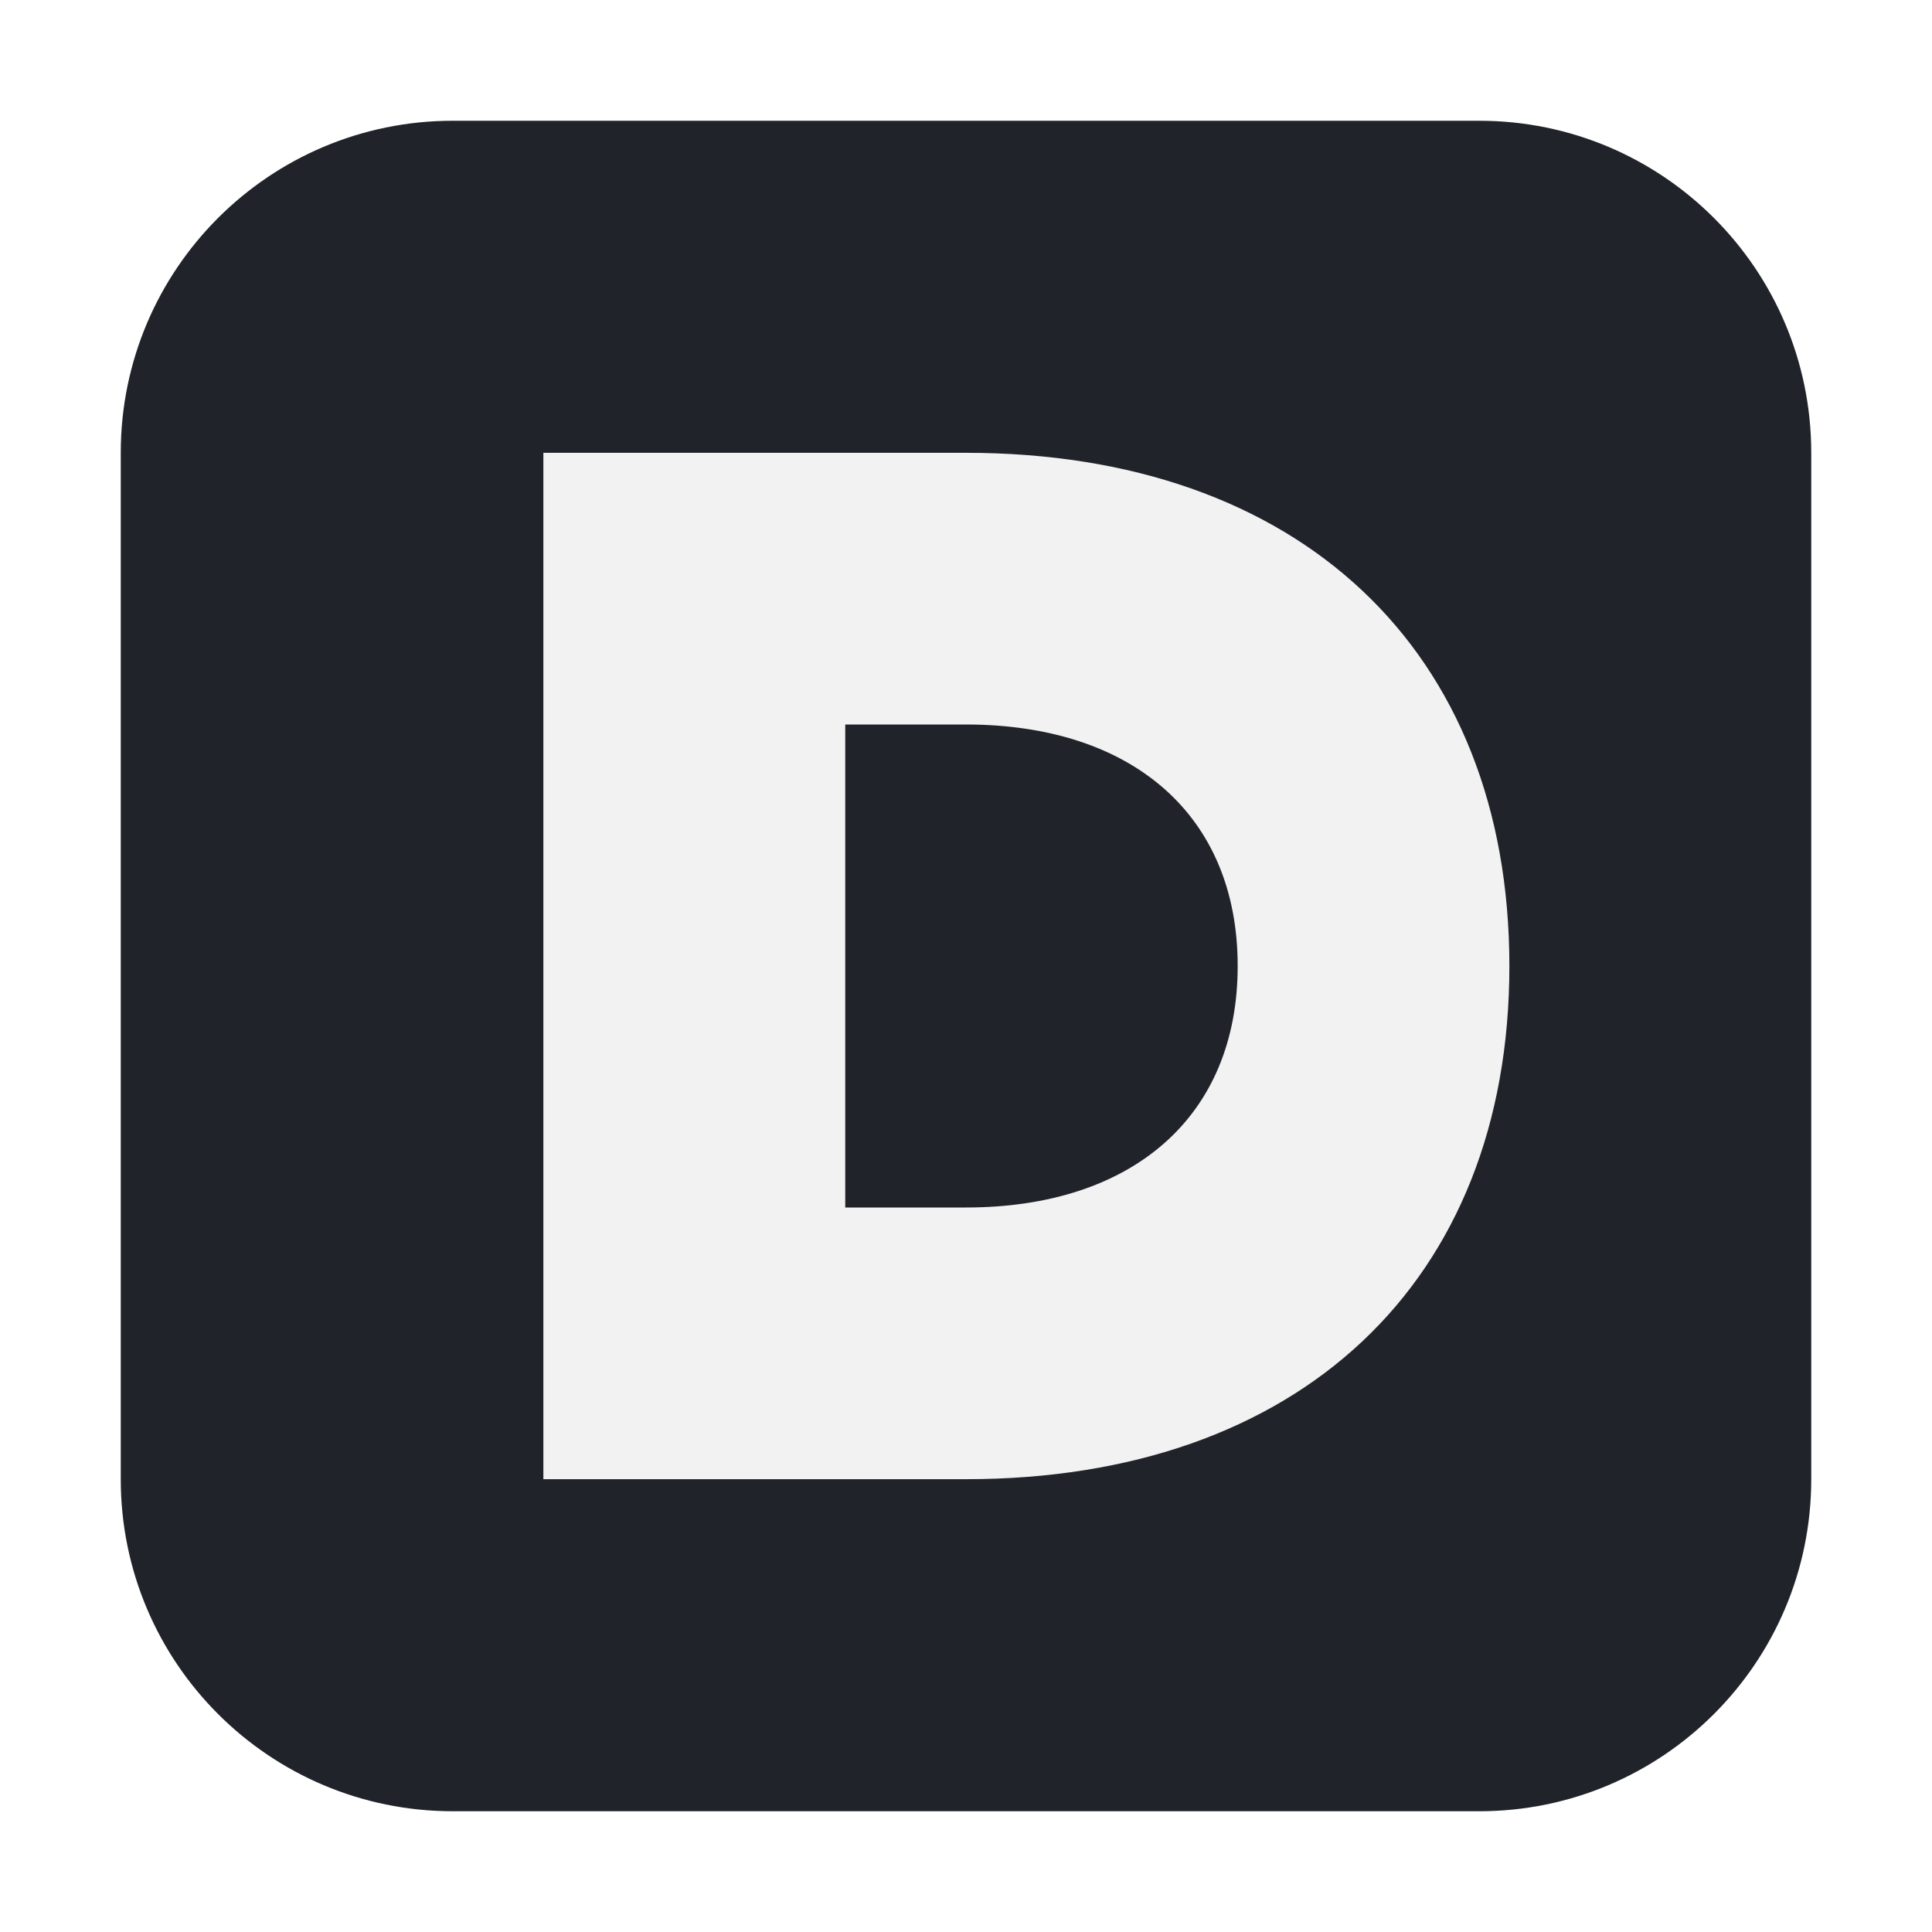
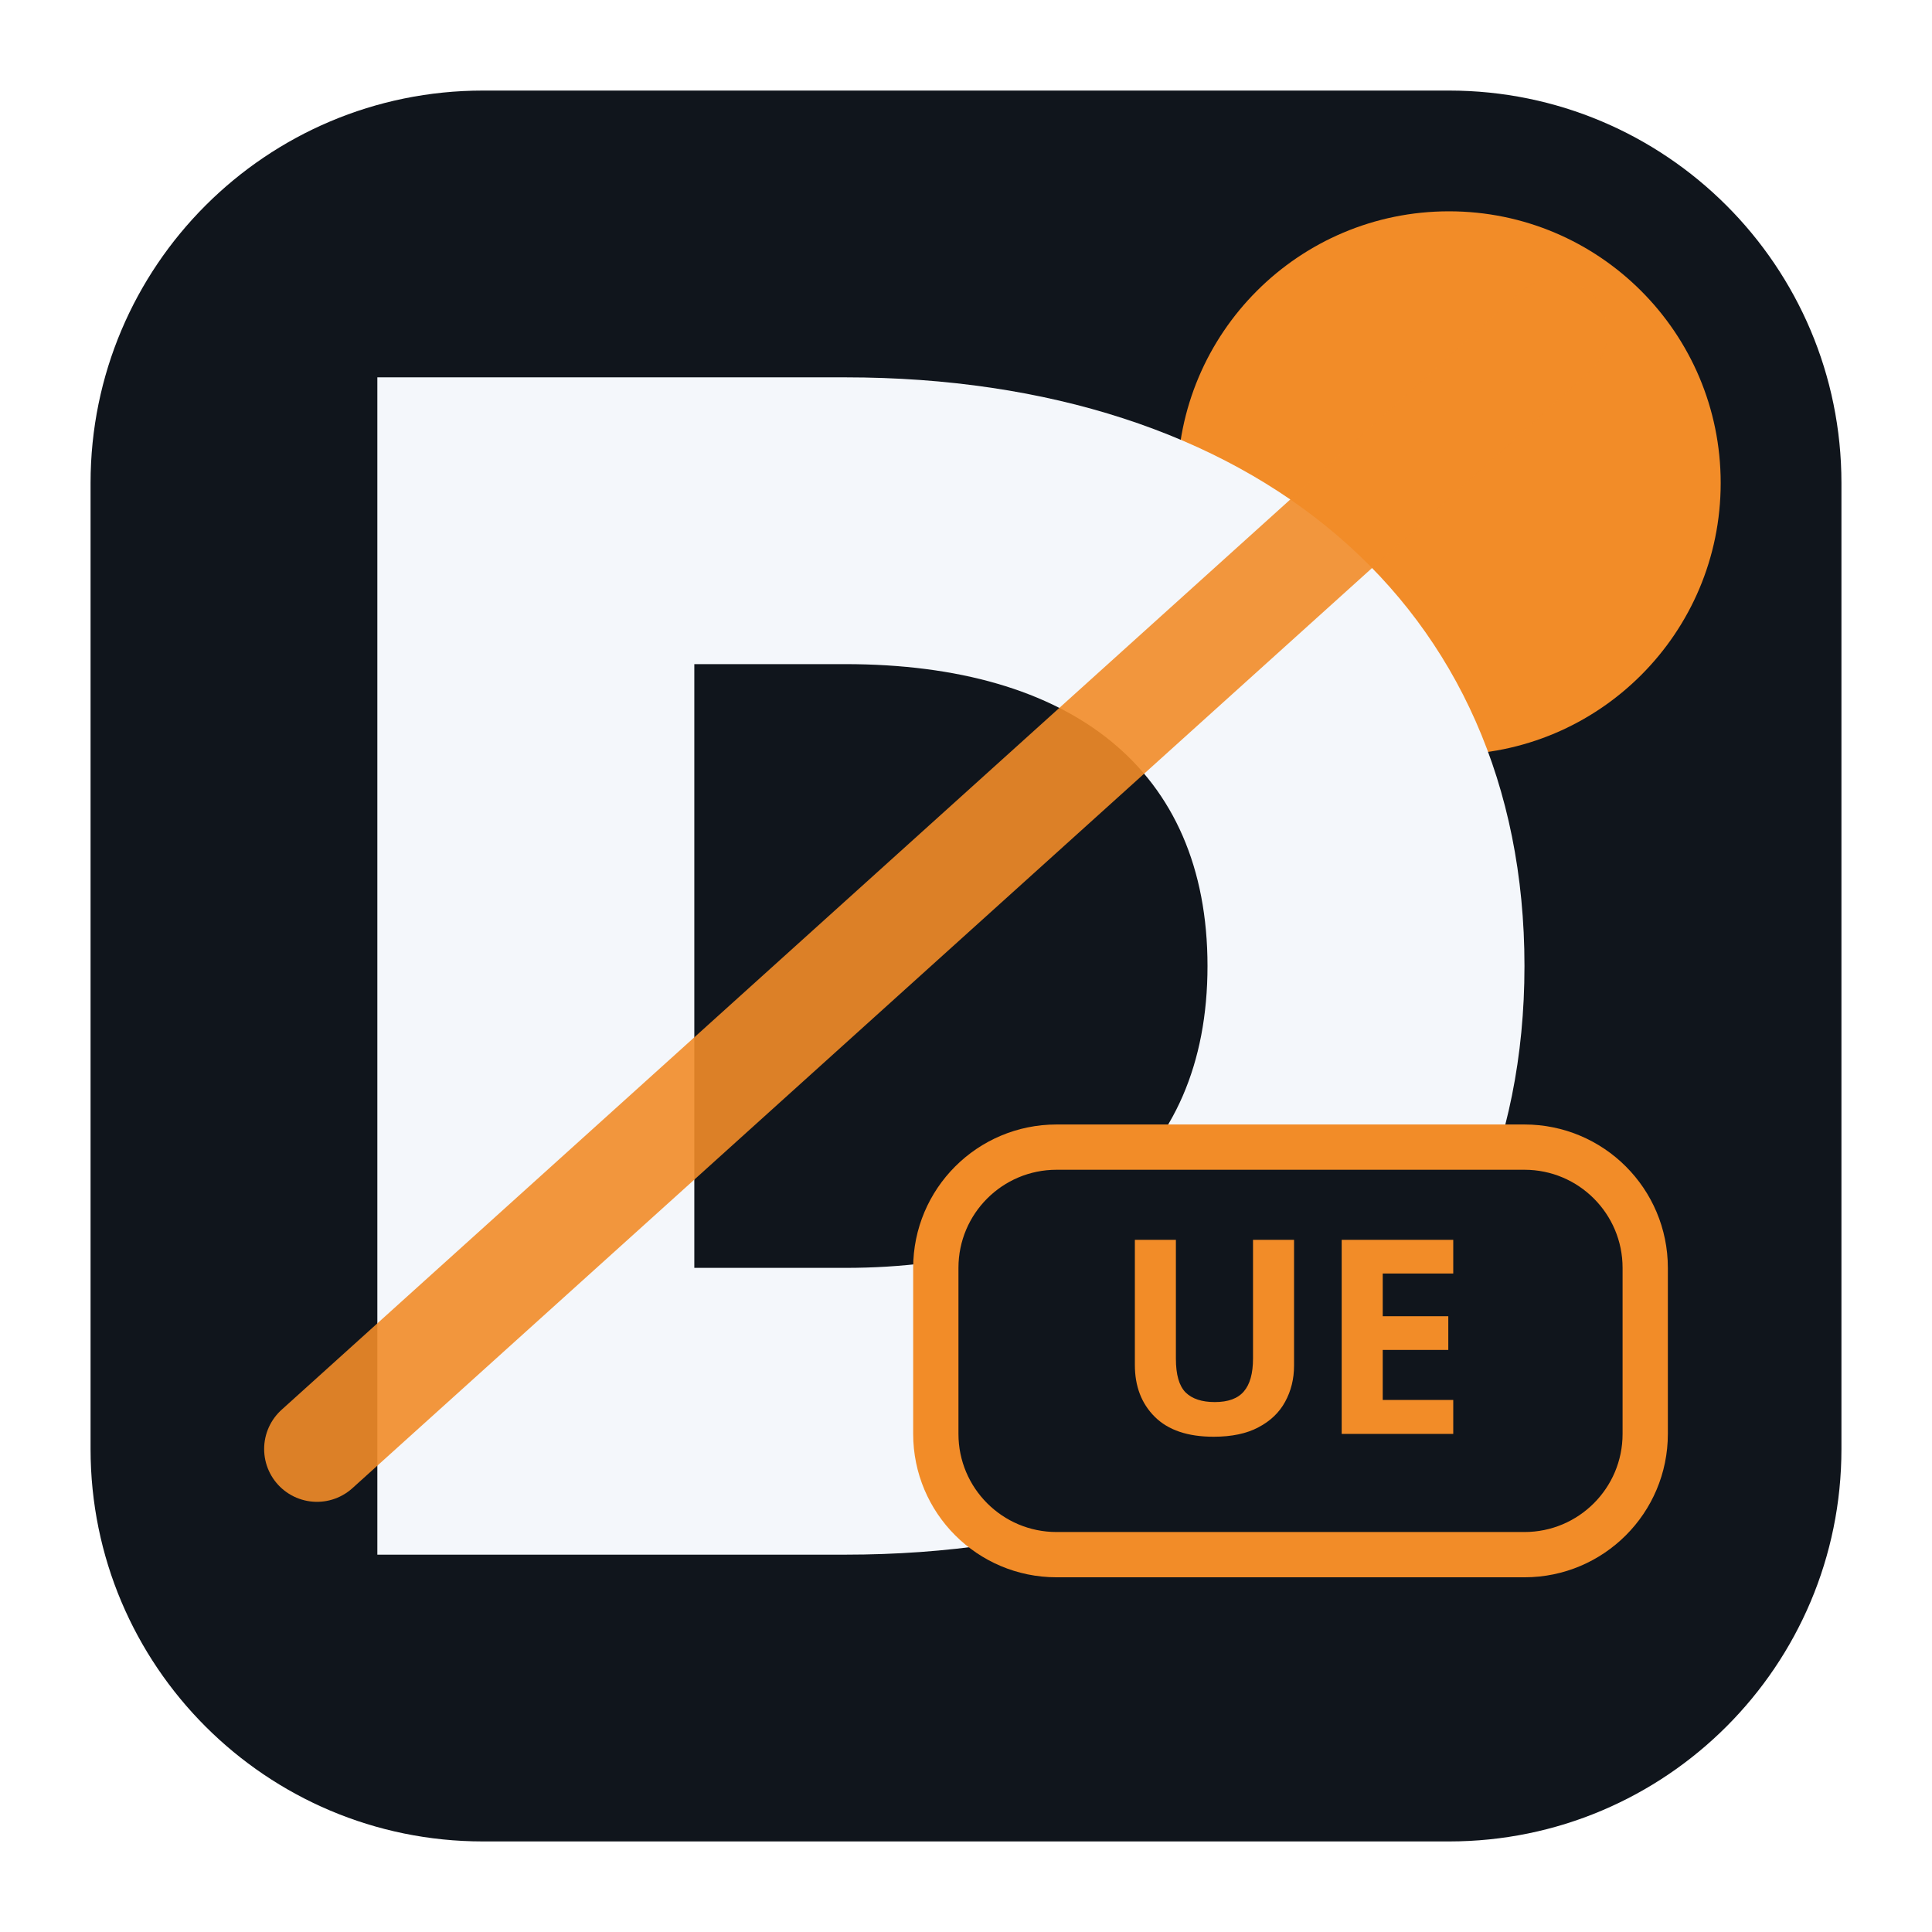
- <svg xmlns="http://www.w3.org/2000/svg" viewBox="0 0 128 128" role="img" aria-label="DIRUE Linux">
-   <rect x="8" y="8" width="112" height="112" rx="22" fill="#20242a" />
-   <path d="M36 30h28c22 0 36 13 36 34S86 98 64 98H36V30zm20 18v32h8c11 0 18-6 18-16s-7-16-18-16h-8z" fill="#f2f2f2" />
+ <svg xmlns="http://www.w3.org/2000/svg" viewBox="0 0 128 128" role="img" aria-label="DIRDE UE Linux">
+   <rect x="6" y="6" width="116" height="116" rx="26" fill="#10151c" />
+   <circle cx="96" cy="32" r="18" fill="#f28c28" />
+   <path d="M25 25h31c27 0 45 15 45 39S83 103 56 103H25V25zm21 19v40h10c15 0 24-7 24-20s-9-20-24-20H46z" fill="#f4f7fb" />
+   <path d="M21 96L103 22" stroke="#f28c28" stroke-width="7" stroke-linecap="round" opacity="0.9" />
+   <rect x="62" y="76" width="47" height="27" rx="8" fill="#10151c" stroke="#f28c28" stroke-width="3" />
+   <text x="85.5" y="95" text-anchor="middle" fill="#f28c28" font-family="sans-serif" font-size="18" font-weight="700">UE</text>
</svg>
